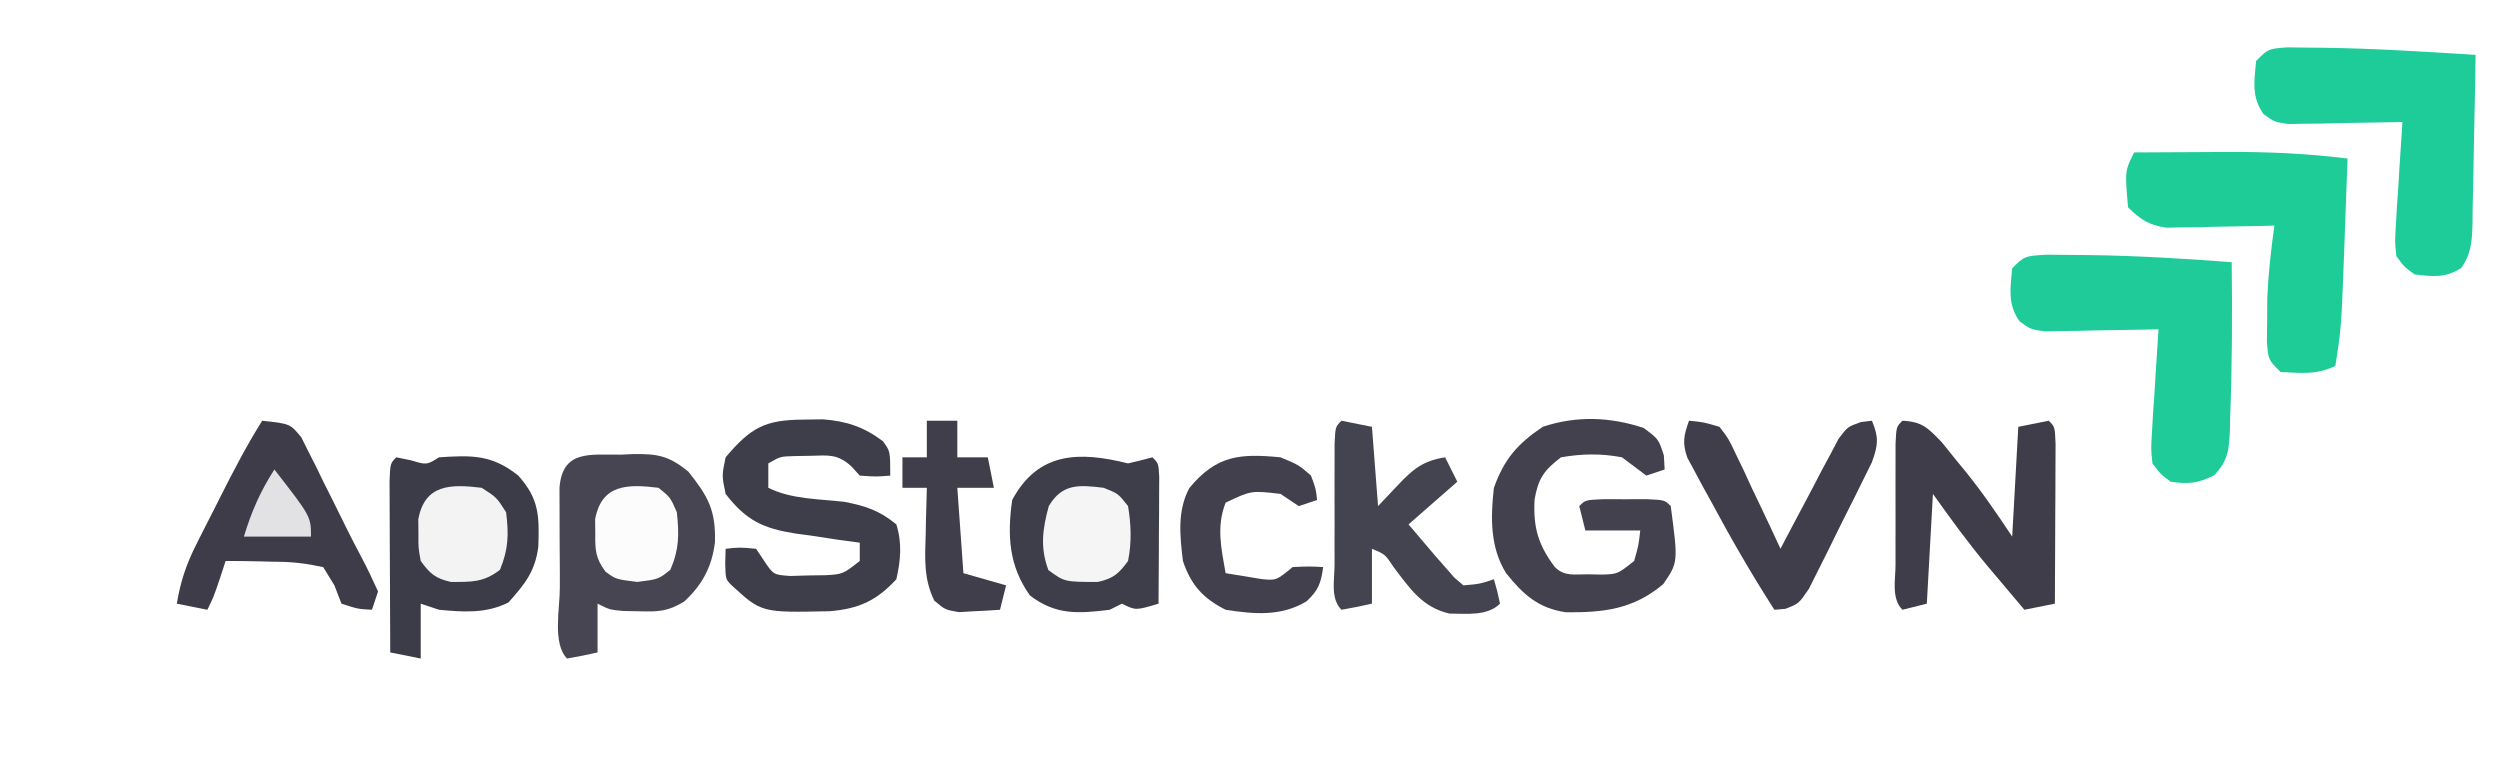
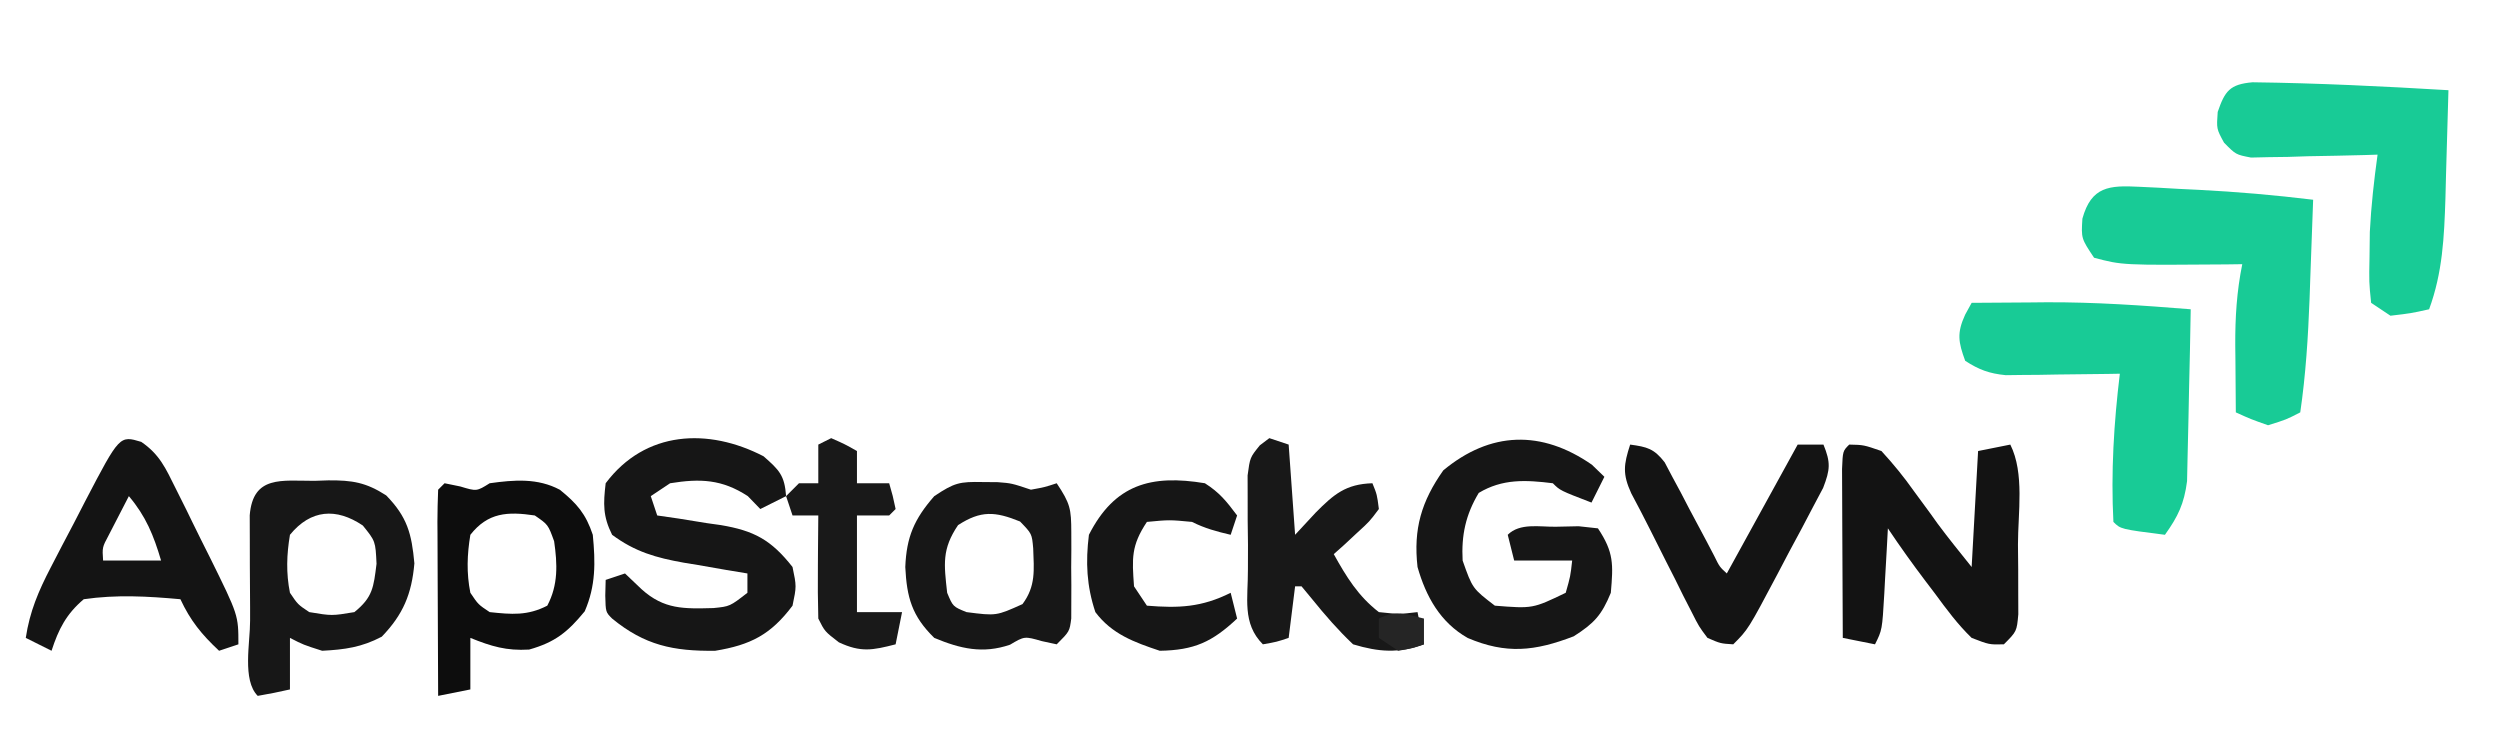
- <svg xmlns="http://www.w3.org/2000/svg" version="1.1" width="410" height="125">
-   <path d="M0 0 C1.518 0.003 3.037 0.018 4.555 0.043 C5.747 0.053 5.747 0.053 6.964 0.062 C14.805 0.162 22.613 0.634 30.43 1.23 C30.532 9.67 30.508 18.108 30.18 26.543 C30.166 27.265 30.151 27.988 30.137 28.732 C29.981 31.997 29.856 33.788 27.543 36.188 C24.915 37.485 23.325 37.676 20.43 37.23 C18.782 36.026 18.782 36.026 17.43 34.23 C17.181 31.87 17.181 31.87 17.355 29.125 C17.41 28.142 17.465 27.159 17.521 26.146 C17.594 25.122 17.667 24.098 17.742 23.043 C17.834 21.489 17.834 21.489 17.928 19.904 C18.081 17.345 18.249 14.788 18.43 12.23 C17.499 12.254 17.499 12.254 16.55 12.278 C13.739 12.34 10.928 12.379 8.117 12.418 C6.652 12.456 6.652 12.456 5.158 12.494 C3.752 12.509 3.752 12.509 2.316 12.523 C1.452 12.539 0.588 12.555 -0.302 12.571 C-2.57 12.23 -2.57 12.23 -4.356 10.935 C-6.352 8.134 -5.872 5.544 -5.57 2.23 C-3.57 0.23 -3.57 0.23 0 0 Z " fill="#1FCC99" transform="translate(335.5703,41.76953)" />
-   <path d="M0 0 C1.299 0.014 2.599 0.028 3.938 0.043 C4.634 0.049 5.33 0.056 6.047 0.062 C14.356 0.18 22.646 0.707 30.938 1.23 C30.869 5.876 30.781 10.52 30.675 15.165 C30.642 16.745 30.614 18.325 30.591 19.905 C30.558 22.177 30.505 24.447 30.449 26.719 C30.44 27.778 30.44 27.778 30.43 28.859 C30.343 31.746 30.26 33.764 28.593 36.177 C25.979 37.84 23.95 37.607 20.938 37.23 C19.255 36.026 19.255 36.026 17.938 34.23 C17.689 31.87 17.689 31.87 17.863 29.125 C17.918 28.142 17.973 27.159 18.029 26.146 C18.102 25.122 18.175 24.098 18.25 23.043 C18.342 21.489 18.342 21.489 18.436 19.904 C18.589 17.345 18.757 14.788 18.938 12.23 C18.007 12.254 18.007 12.254 17.057 12.278 C14.247 12.34 11.436 12.379 8.625 12.418 C7.16 12.456 7.16 12.456 5.666 12.494 C4.259 12.509 4.259 12.509 2.824 12.523 C1.96 12.539 1.096 12.555 0.206 12.571 C-2.062 12.23 -2.062 12.23 -3.848 10.935 C-5.844 8.134 -5.364 5.544 -5.062 2.23 C-3.062 0.23 -3.062 0.23 0 0 Z " fill="#1ECC99" transform="translate(375.0625,7.769531)" />
-   <path d="M0 0 C3.958 -0.029 7.917 -0.047 11.875 -0.062 C12.984 -0.071 14.092 -0.079 15.234 -0.088 C21.891 -0.107 28.394 0.171 35 1 C34.86 4.979 34.712 8.958 34.562 12.938 C34.523 14.054 34.484 15.171 34.443 16.322 C33.965 28.872 33.965 28.872 33 35 C29.987 36.507 27.317 36.178 24 36 C22 34 22 34 21.77 31.023 C21.784 29.819 21.798 28.615 21.812 27.375 C21.819 26.186 21.825 24.998 21.832 23.773 C22.009 19.79 22.455 15.948 23 12 C22.123 12.024 22.123 12.024 21.228 12.048 C18.568 12.11 15.91 12.149 13.25 12.188 C11.869 12.225 11.869 12.225 10.461 12.264 C9.571 12.273 8.682 12.283 7.766 12.293 C6.949 12.309 6.132 12.324 5.29 12.341 C2.409 11.912 1.061 11.04 -1 9 C-1.522 3.045 -1.522 3.045 0 0 Z " fill="#1ECC98" transform="translate(350,25)" />
-   <path d="M0 0 C0.712 -0.033 1.424 -0.066 2.158 -0.1 C6.154 -0.14 7.938 0.236 11.074 2.777 C14.311 6.852 15.587 9.082 15.441 14.375 C14.946 18.397 13.354 21.361 10.398 24.09 C7.732 25.715 6.159 25.78 3.062 25.688 C2.194 25.672 1.325 25.657 0.43 25.641 C-1.812 25.438 -1.812 25.438 -3.812 24.438 C-3.812 27.078 -3.812 29.718 -3.812 32.438 C-5.469 32.82 -7.137 33.151 -8.812 33.438 C-11.243 31.007 -9.986 25.18 -9.998 21.783 C-9.998 21.081 -9.998 20.378 -9.998 19.655 C-10 17.512 -10.018 15.371 -10.037 13.229 C-10.04 11.872 -10.042 10.516 -10.043 9.16 C-10.047 7.92 -10.051 6.68 -10.055 5.403 C-9.546 -0.813 -5.077 0.041 0 0 Z " fill="#464551" transform="translate(101.8125,74.5625)" />
-   <path d="M0 0 C1.207 0.247 1.207 0.247 2.438 0.5 C4.977 1.266 4.977 1.266 7 0 C12.34 -0.35 15.665 -0.468 20 3 C23.428 6.826 23.45 9.622 23.289 14.594 C22.797 18.686 21.043 20.837 18.375 23.812 C14.709 25.645 11.026 25.386 7 25 C6.01 24.67 5.02 24.34 4 24 C4 26.97 4 29.94 4 33 C2.35 32.67 0.7 32.34 -1 32 C-1.025 27.603 -1.043 23.207 -1.055 18.81 C-1.06 17.314 -1.067 15.817 -1.075 14.32 C-1.088 12.173 -1.093 10.026 -1.098 7.879 C-1.103 6.585 -1.108 5.292 -1.114 3.959 C-1 1 -1 1 0 0 Z " fill="#3C3B48" transform="translate(65,75)" />
-   <path d="M0 0 C1.34 -0.306 2.675 -0.635 4 -1 C5 0 5 0 5.114 2.225 C5.108 3.183 5.103 4.142 5.098 5.129 C5.094 6.163 5.091 7.198 5.088 8.264 C5.08 9.352 5.071 10.441 5.062 11.562 C5.058 12.655 5.053 13.747 5.049 14.873 C5.037 17.582 5.021 20.291 5 23 C1.25 24.125 1.25 24.125 -1 23 C-1.66 23.33 -2.32 23.66 -3 24 C-8.171 24.641 -11.809 24.899 -16.062 21.688 C-19.554 16.844 -19.829 11.8 -19 6 C-14.725 -1.976 -7.92 -1.98 0 0 Z " fill="#3E3D4A" transform="translate(185,76)" />
-   <path d="M0 0 C3.224 0.151 4.159 1.164 6.438 3.512 C7.301 4.562 8.155 5.621 9 6.688 C9.425 7.205 9.851 7.723 10.289 8.256 C13.112 11.733 15.489 15.233 18 19 C18.33 13.06 18.66 7.12 19 1 C20.65 0.67 22.3 0.34 24 0 C25 1 25 1 25.114 3.776 C25.108 4.985 25.103 6.195 25.098 7.441 C25.094 8.747 25.091 10.052 25.088 11.396 C25.08 12.785 25.071 14.174 25.062 15.562 C25.057 16.955 25.053 18.348 25.049 19.74 C25.037 23.16 25.021 26.58 25 30 C23.35 30.33 21.7 30.66 20 31 C18.434 29.148 16.872 27.294 15.312 25.438 C14.877 24.924 14.442 24.41 13.994 23.881 C10.764 20.028 7.942 16.119 5 12 C4.67 17.94 4.34 23.88 4 30 C2.68 30.33 1.36 30.66 0 31 C-1.857 29.143 -1.13 26.075 -1.133 23.594 C-1.134 22.293 -1.135 20.992 -1.137 19.652 C-1.135 18.972 -1.133 18.291 -1.13 17.589 C-1.125 15.509 -1.13 13.428 -1.137 11.348 C-1.135 10.047 -1.134 8.746 -1.133 7.406 C-1.132 6.203 -1.131 5 -1.129 3.76 C-1 1 -1 1 0 0 Z " fill="#3E3D49" transform="translate(312,69)" />
-   <path d="M0 0 C1.038 -0.014 2.075 -0.028 3.145 -0.043 C7.025 0.251 9.898 1.209 13 3.562 C14.188 5.188 14.188 5.188 14.188 9.188 C11.875 9.375 11.875 9.375 9.188 9.188 C8.741 8.694 8.295 8.2 7.836 7.691 C5.574 5.628 4.136 5.849 1.125 5.938 C0.247 5.953 -0.631 5.968 -1.535 5.984 C-3.843 6.05 -3.843 6.05 -5.812 7.188 C-5.812 8.508 -5.812 9.828 -5.812 11.188 C-2.023 13.082 2.534 13.008 6.707 13.492 C10.242 14.198 12.401 14.911 15.188 17.188 C16.146 20.248 15.902 23.078 15.188 26.188 C11.943 29.695 9.024 31.038 4.262 31.426 C-6.922 31.671 -6.922 31.671 -11.812 27.188 C-12.812 26.188 -12.812 26.188 -12.875 23.625 C-12.854 22.821 -12.834 22.016 -12.812 21.188 C-10.5 20.938 -10.5 20.938 -7.812 21.188 C-7.376 21.845 -6.939 22.502 -6.488 23.18 C-4.96 25.448 -4.96 25.448 -2.219 25.648 C-1.26 25.62 -0.301 25.592 0.688 25.562 C1.647 25.55 2.606 25.537 3.594 25.523 C6.421 25.352 6.421 25.352 9.188 23.188 C9.188 22.198 9.188 21.207 9.188 20.188 C7.434 19.95 7.434 19.95 5.645 19.707 C4.096 19.472 2.548 19.237 1 19 C0.231 18.899 -0.538 18.798 -1.33 18.693 C-6.611 17.855 -9.413 16.589 -12.812 12.188 C-13.438 9.188 -13.438 9.188 -12.812 6.188 C-8.648 1.256 -6.314 0.039 0 0 Z " fill="#3E3D4A" transform="translate(131.8125,68.8125)" />
-   <path d="M0 0 C2.438 1.812 2.438 1.812 3.312 4.5 C3.354 5.263 3.395 6.026 3.438 6.812 C2.447 7.143 1.458 7.473 0.438 7.812 C-0.896 6.812 -2.229 5.812 -3.562 4.812 C-6.968 4.158 -10.147 4.222 -13.562 4.812 C-16.344 6.932 -17.303 8.298 -17.895 11.75 C-18.125 16.253 -17.342 19.144 -14.562 22.812 C-12.983 24.392 -11.367 23.982 -9.188 24 C-8 24.021 -8 24.021 -6.789 24.043 C-4.275 23.958 -4.275 23.958 -1.562 21.812 C-0.833 19.25 -0.833 19.25 -0.562 16.812 C-3.533 16.812 -6.503 16.812 -9.562 16.812 C-9.893 15.492 -10.223 14.172 -10.562 12.812 C-9.562 11.812 -9.562 11.812 -6.656 11.68 C-5.47 11.682 -4.284 11.685 -3.062 11.688 C-1.877 11.685 -0.691 11.682 0.531 11.68 C3.438 11.812 3.438 11.812 4.438 12.812 C5.659 22.027 5.659 22.027 3.203 25.617 C-1.742 29.755 -6.561 30.276 -12.762 30.227 C-17.287 29.557 -19.767 27.311 -22.562 23.812 C-25.209 19.556 -25.114 14.688 -24.562 9.812 C-22.871 5.094 -20.702 2.607 -16.562 -0.188 C-11.04 -2.028 -5.497 -1.832 0 0 Z " fill="#42414D" transform="translate(269.5625,70.1875)" />
-   <path d="M0 0 C4.583 0.493 4.583 0.493 6.422 2.731 C6.789 3.471 7.157 4.21 7.535 4.973 C7.952 5.791 8.369 6.608 8.799 7.451 C9.216 8.313 9.633 9.175 10.062 10.062 C10.483 10.897 10.904 11.732 11.338 12.592 C12.172 14.251 12.996 15.916 13.809 17.586 C14.591 19.171 15.399 20.743 16.234 22.3 C17.227 24.164 18.123 26.079 19 28 C18.505 29.485 18.505 29.485 18 31 C15.688 30.875 15.688 30.875 13 30 C12.618 29.01 12.237 28.02 11.844 27 C11.235 26.01 10.627 25.02 10 24 C7.015 23.367 4.797 23.115 1.812 23.125 C1.063 23.104 0.313 23.084 -0.459 23.062 C-2.306 23.015 -4.153 23.004 -6 23 C-6.309 23.949 -6.619 24.898 -6.938 25.875 C-8 29 -8 29 -9 31 C-10.65 30.67 -12.3 30.34 -14 30 C-13.41 26.423 -12.455 23.543 -10.82 20.312 C-10.386 19.449 -9.951 18.585 -9.504 17.695 C-9.049 16.806 -8.594 15.916 -8.125 15 C-7.678 14.111 -7.23 13.221 -6.77 12.305 C-4.648 8.112 -2.504 3.98 0 0 Z " fill="#3D3C48" transform="translate(43,69)" />
-   <path d="M0 0 C1.65 0.33 3.3 0.66 5 1 C5.33 5.29 5.66 9.58 6 14 C7.072 12.866 8.145 11.731 9.25 10.562 C11.745 7.924 13.374 6.57 17 6 C17.66 7.32 18.32 8.64 19 10 C16.36 12.31 13.72 14.62 11 17 C12.392 18.64 12.392 18.64 13.812 20.312 C14.335 20.927 14.857 21.542 15.395 22.176 C15.924 22.778 16.454 23.38 17 24 C17.505 24.578 18.011 25.155 18.531 25.75 C19.016 26.163 19.501 26.575 20 27 C22.655 26.77 22.655 26.77 25 26 C25.562 27.938 25.562 27.938 26 30 C23.908 32.092 20.501 31.625 17.715 31.629 C13.266 30.598 11.278 27.581 8.594 24.066 C7.161 21.899 7.161 21.899 5 21 C5 23.97 5 26.94 5 30 C3.344 30.382 1.675 30.714 0 31 C-1.857 29.143 -1.13 26.075 -1.133 23.594 C-1.134 22.293 -1.135 20.992 -1.137 19.652 C-1.135 18.972 -1.133 18.291 -1.13 17.589 C-1.125 15.509 -1.13 13.428 -1.137 11.348 C-1.135 10.047 -1.134 8.746 -1.133 7.406 C-1.132 6.203 -1.131 5 -1.129 3.76 C-1 1 -1 1 0 0 Z " fill="#444450" transform="translate(220,69)" />
-   <path d="M0 0 C2.333 0.22 2.333 0.22 5 1 C6.486 2.949 6.486 2.949 7.676 5.473 C8.111 6.372 8.546 7.271 8.994 8.197 C9.429 9.143 9.864 10.088 10.312 11.062 C10.767 12.012 11.221 12.961 11.689 13.939 C12.81 16.286 13.912 18.639 15 21 C15.312 20.399 15.625 19.799 15.946 19.18 C17.367 16.467 18.808 13.765 20.25 11.062 C20.741 10.117 21.232 9.171 21.738 8.197 C22.222 7.298 22.705 6.399 23.203 5.473 C23.863 4.224 23.863 4.224 24.536 2.949 C26 1 26 1 28.175 0.22 C29.078 0.111 29.078 0.111 30 0 C31.147 2.806 31.028 3.921 29.984 6.825 C26.767 13.339 26.767 13.339 25.741 15.355 C24.815 17.183 23.917 19.023 23.021 20.865 C22.443 22.017 21.865 23.169 21.27 24.355 C20.739 25.414 20.209 26.473 19.663 27.563 C18 30 18 30 15.796 30.853 C15.203 30.901 14.611 30.95 14 31 C10.282 25.217 6.87 19.311 3.625 13.25 C3.162 12.413 2.699 11.577 2.223 10.715 C1.791 9.907 1.359 9.098 0.914 8.266 C0.522 7.541 0.129 6.817 -0.275 6.071 C-1.132 3.622 -0.861 2.408 0 0 Z " fill="#3F3E4A" transform="translate(277,69)" />
-   <path d="M0 0 C3 1.25 3 1.25 5 3 C5.812 5.188 5.812 5.188 6 7 C5.01 7.33 4.02 7.66 3 8 C2.01 7.34 1.02 6.68 0 6 C-4.799 5.436 -4.799 5.436 -9 7.438 C-10.53 11.359 -9.722 14.929 -9 19 C-7.113 19.309 -7.113 19.309 -5.188 19.625 C-4.48 19.741 -3.772 19.857 -3.043 19.977 C-0.682 20.196 -0.682 20.196 2 18 C4.688 17.875 4.688 17.875 7 18 C6.639 20.62 6.244 21.771 4.289 23.605 C0.151 26.126 -4.325 25.736 -9 25 C-12.67 23.144 -14.681 20.957 -16 17 C-16.494 12.899 -16.952 8.777 -14.953 5.047 C-10.495 -0.355 -6.64 -0.642 0 0 Z " fill="#41404C" transform="translate(210,75)" />
-   <path d="M0 0 C1.65 0 3.3 0 5 0 C5 1.98 5 3.96 5 6 C6.65 6 8.3 6 10 6 C10.33 7.65 10.66 9.3 11 11 C9.02 11 7.04 11 5 11 C5.33 15.62 5.66 20.24 6 25 C8.31 25.66 10.62 26.32 13 27 C12.67 28.32 12.34 29.64 12 31 C10.564 31.108 9.126 31.186 7.688 31.25 C6.887 31.296 6.086 31.343 5.262 31.391 C3 31 3 31 1.219 29.5 C-0.51 25.954 -0.32 22.6 -0.188 18.75 C-0.167 17.632 -0.167 17.632 -0.146 16.492 C-0.111 14.661 -0.057 12.83 0 11 C-1.32 11 -2.64 11 -4 11 C-4 9.35 -4 7.7 -4 6 C-2.68 6 -1.36 6 0 6 C0 4.02 0 2.04 0 0 Z " fill="#3F3E4A" transform="translate(152,69)" />
-   <path d="M0 0 C2.438 1.562 2.438 1.562 4 4 C4.453 7.625 4.389 10.052 3 13.438 C0.301 15.546 -1.715 15.44 -5.062 15.434 C-7.592 14.868 -8.483 14.09 -10 12 C-10.398 9.844 -10.398 9.844 -10.375 7.5 C-10.383 6.727 -10.39 5.953 -10.398 5.156 C-9.335 -0.597 -5.096 -0.626 0 0 Z " fill="#F3F3F4" transform="translate(79,80)" />
-   <path d="M0 0 C2.375 0.938 2.375 0.938 4 3 C4.508 6.064 4.613 8.95 4 12 C2.48 14.087 1.591 14.868 -0.938 15.434 C-6.39 15.444 -6.39 15.444 -9.062 13.5 C-10.443 9.82 -10.027 6.751 -9 3 C-6.795 -0.714 -4.063 -0.498 0 0 Z " fill="#F5F5F6" transform="translate(181,80)" />
-   <path d="M0 0 C1.938 1.562 1.938 1.562 3 4 C3.388 7.621 3.399 10.086 1.938 13.438 C0 15 0 15 -3.5 15.438 C-7 15 -7 15 -8.695 13.754 C-10.345 11.536 -10.402 10.243 -10.375 7.5 C-10.383 6.727 -10.39 5.953 -10.398 5.156 C-9.337 -0.589 -5.097 -0.637 0 0 Z " fill="#FCFCFC" transform="translate(108,80)" />
-   <path d="M0 0 C6 7.714 6 7.714 6 11 C2.37 11 -1.26 11 -5 11 C-3.775 6.947 -2.301 3.556 0 0 Z " fill="#E2E2E4" transform="translate(45,77)" />
+ <svg xmlns="http://www.w3.org/2000/svg" version="1.1" width="388" height="116">
+   <path d="M0 0 C3.042 -0.028 6.083 -0.047 9.125 -0.062 C9.962 -0.071 10.798 -0.079 11.66 -0.088 C19.139 -0.116 26.548 0.398 34 1 C33.931 5.181 33.843 9.362 33.738 13.543 C33.704 14.964 33.676 16.384 33.654 17.805 C33.62 19.854 33.568 21.901 33.512 23.949 C33.486 25.18 33.459 26.411 33.432 27.678 C32.975 31.194 32.039 33.139 30 36 C23.125 35.125 23.125 35.125 22 34 C21.604 26.287 22.073 18.654 23 11 C22.123 11.016 22.123 11.016 21.228 11.032 C18.568 11.073 15.909 11.099 13.25 11.125 C12.33 11.142 11.409 11.159 10.461 11.176 C9.127 11.185 9.127 11.185 7.766 11.195 C6.54 11.211 6.54 11.211 5.29 11.227 C2.734 10.974 1.152 10.392 -1 9 C-2.074 6.086 -2.314 4.684 -1.008 1.836 C-0.675 1.23 -0.343 0.624 0 0 Z " fill="#18CB96" transform="translate(306,47)" />
+   <path d="M0 0 C10.155 0.13 20.273 0.625 30.41 1.23 C30.3 5.585 30.169 9.939 30.035 14.293 C30.004 15.522 29.973 16.751 29.941 18.018 C29.745 24.075 29.499 29.516 27.41 35.23 C24.598 35.855 24.598 35.855 21.41 36.23 C20.42 35.57 19.43 34.91 18.41 34.23 C18.082 31.035 18.082 31.035 18.16 27.105 C18.176 25.824 18.191 24.543 18.207 23.223 C18.413 19.169 18.855 15.248 19.41 11.23 C18.759 11.251 18.109 11.272 17.438 11.294 C14.492 11.377 11.545 11.429 8.598 11.48 C7.573 11.514 6.549 11.547 5.494 11.582 C4.511 11.595 3.528 11.608 2.516 11.621 C1.61 11.642 0.704 11.663 -0.23 11.685 C-2.59 11.23 -2.59 11.23 -4.421 9.37 C-5.59 7.23 -5.59 7.23 -5.402 4.605 C-4.281 1.328 -3.508 0.312 0 0 Z " fill="#18CB96" transform="translate(349.5898,12.76953)" />
+   <path d="M0 0 C0.987 0.047 1.975 0.094 2.992 0.143 C4.539 0.232 4.539 0.232 6.117 0.324 C7.125 0.373 8.133 0.421 9.172 0.471 C15.145 0.776 21.055 1.29 26.992 2.012 C26.852 6.012 26.704 10.012 26.555 14.012 C26.515 15.137 26.476 16.262 26.436 17.422 C26.21 23.343 25.847 29.147 24.992 35.012 C22.805 36.137 22.805 36.137 19.992 37.012 C17.316 36.066 17.316 36.066 14.992 35.012 C14.965 32.303 14.945 29.595 14.93 26.887 C14.921 26.126 14.913 25.366 14.904 24.582 C14.886 20.273 15.131 16.257 15.992 12.012 C15.17 12.023 14.347 12.035 13.5 12.047 C-2.622 12.177 -2.622 12.177 -7.008 11.012 C-9.008 8.012 -9.008 8.012 -8.82 4.949 C-7.434 -0.064 -4.648 -0.24 0 0 Z " fill="#18CB96" transform="translate(332.0078,28.98828)" />
+   <path d="M0 0 C2.246 0.047 2.246 0.047 5 1 C6.888 3.059 8.462 4.989 10.062 7.25 C10.907 8.401 11.752 9.552 12.598 10.703 C12.964 11.215 13.33 11.727 13.707 12.255 C15.408 14.551 17.215 16.768 19 19 C19.33 13.06 19.66 7.12 20 1 C21.65 0.67 23.3 0.34 25 0 C27.231 4.463 26.185 10.599 26.188 15.5 C26.2 16.762 26.212 18.024 26.225 19.324 C26.228 21.128 26.228 21.128 26.23 22.969 C26.235 24.077 26.239 25.185 26.243 26.326 C26 29 26 29 24 31 C21.73 31.055 21.73 31.055 19 30 C16.832 27.909 15.091 25.549 13.312 23.125 C12.827 22.487 12.342 21.849 11.842 21.191 C9.81 18.506 7.869 15.803 6 13 C5.939 14.132 5.879 15.264 5.816 16.43 C5.732 17.911 5.647 19.393 5.562 20.875 C5.504 21.995 5.504 21.995 5.443 23.137 C5.113 28.773 5.113 28.773 4 31 C2.35 30.67 0.7 30.34 -1 30 C-1.025 25.888 -1.043 21.777 -1.055 17.665 C-1.06 16.265 -1.067 14.865 -1.075 13.466 C-1.088 11.458 -1.093 9.449 -1.098 7.441 C-1.103 6.232 -1.108 5.022 -1.114 3.776 C-1 1 -1 1 0 0 Z " fill="#131313" transform="translate(287,69)" />
+   <path d="M0 0 C2.464 2.156 3.271 2.982 3.5 6.188 C1.52 7.178 1.52 7.178 -0.5 8.188 C-1.139 7.527 -1.779 6.867 -2.438 6.188 C-6.446 3.57 -9.815 3.433 -14.5 4.188 C-15.49 4.848 -16.48 5.508 -17.5 6.188 C-17.17 7.178 -16.84 8.168 -16.5 9.188 C-14.855 9.425 -14.855 9.425 -13.176 9.668 C-11.721 9.903 -10.267 10.138 -8.812 10.375 C-8.091 10.476 -7.37 10.577 -6.627 10.682 C-1.503 11.547 1.176 12.95 4.5 17.188 C5.125 20.188 5.125 20.188 4.5 23.188 C1.131 27.679 -2.006 29.287 -7.5 30.188 C-14.01 30.27 -18.448 29.333 -23.5 25.188 C-24.5 24.188 -24.5 24.188 -24.562 21.625 C-24.542 20.821 -24.521 20.016 -24.5 19.188 C-23.51 18.858 -22.52 18.527 -21.5 18.188 C-20.232 19.394 -20.232 19.394 -18.938 20.625 C-15.43 23.798 -12.345 23.678 -7.77 23.559 C-5.226 23.303 -5.226 23.303 -2.5 21.188 C-2.5 20.198 -2.5 19.207 -2.5 18.188 C-3.597 18.006 -4.694 17.824 -5.824 17.637 C-7.279 17.383 -8.733 17.129 -10.188 16.875 C-10.909 16.757 -11.63 16.639 -12.373 16.518 C-16.646 15.757 -19.942 14.834 -23.5 12.188 C-24.944 9.299 -24.877 7.391 -24.5 4.188 C-18.358 -4.002 -8.572 -4.439 0 0 Z " fill="#161616" transform="translate(118.5,70.8125)" />
+   <path d="M0 0 C0.639 0.619 1.279 1.238 1.938 1.875 C1.278 3.195 0.618 4.515 -0.062 5.875 C-4.938 4 -4.938 4 -6.062 2.875 C-10.273 2.354 -13.872 2.161 -17.562 4.375 C-19.601 7.772 -20.273 10.963 -20.062 14.875 C-18.531 19.213 -18.531 19.213 -15.062 21.875 C-9.181 22.341 -9.181 22.341 -4.062 19.875 C-3.333 17.312 -3.333 17.312 -3.062 14.875 C-6.032 14.875 -9.002 14.875 -12.062 14.875 C-12.393 13.555 -12.723 12.235 -13.062 10.875 C-11.185 8.998 -8.134 9.658 -5.625 9.625 C-4.451 9.599 -3.276 9.573 -2.066 9.547 C-1.075 9.655 -0.084 9.763 0.938 9.875 C3.421 13.601 3.318 15.462 2.938 19.875 C1.522 23.336 0.35 24.612 -2.812 26.625 C-8.866 28.953 -13.31 29.426 -19.27 26.891 C-23.533 24.476 -25.751 20.466 -27.062 15.875 C-27.731 9.966 -26.449 5.669 -23.062 0.875 C-15.742 -5.199 -7.818 -5.425 0 0 Z " fill="#161616" transform="translate(247.0625,72.125)" />
+   <path d="M0 0 C0.712 -0.024 1.424 -0.049 2.158 -0.074 C5.866 -0.095 7.972 0.237 11.117 2.254 C14.391 5.608 15.079 8.183 15.5 12.812 C15.083 17.564 13.761 20.745 10.438 24.188 C7.318 25.834 4.699 26.19 1.188 26.375 C-1.75 25.438 -1.75 25.438 -3.812 24.375 C-3.812 27.015 -3.812 29.655 -3.812 32.375 C-5.469 32.757 -7.137 33.089 -8.812 33.375 C-11.243 30.945 -9.986 25.117 -9.998 21.721 C-9.998 21.018 -9.998 20.316 -9.998 19.592 C-10 17.45 -10.018 15.308 -10.037 13.166 C-10.04 11.81 -10.042 10.454 -10.043 9.098 C-10.047 7.858 -10.051 6.618 -10.055 5.34 C-9.545 -0.893 -5.078 0.009 0 0 Z M-3.812 8.375 C-4.326 11.438 -4.426 14.326 -3.812 17.375 C-2.588 19.193 -2.588 19.193 -0.812 20.375 C2.688 20.958 2.688 20.958 6.188 20.375 C9.043 18.072 9.169 16.52 9.625 12.875 C9.461 9.368 9.461 9.368 7.5 6.938 C3.364 4.143 -0.592 4.439 -3.812 8.375 Z " fill="#171717" transform="translate(48.8125,74.625)" />
+   <path d="M0 0 C2.852 1.952 3.778 4.078 5.312 7.164 C5.885 8.312 6.459 9.461 7.05 10.644 C7.341 11.244 7.633 11.843 7.933 12.461 C8.824 14.29 9.736 16.108 10.651 17.925 C15.077 26.887 15.077 26.887 15.077 31.421 C13.592 31.916 13.592 31.916 12.077 32.421 C9.383 29.907 7.629 27.749 6.077 24.421 C0.979 23.96 -3.842 23.686 -8.923 24.421 C-11.634 26.711 -12.839 29.072 -13.923 32.421 C-15.243 31.761 -16.563 31.101 -17.923 30.421 C-17.307 26.326 -15.955 23.167 -14.052 19.5 C-13.477 18.392 -12.903 17.285 -12.312 16.144 C-11.709 14.998 -11.106 13.852 -10.485 12.671 C-9.887 11.51 -9.288 10.348 -8.671 9.152 C-3.363 -1.012 -3.363 -1.012 0 0 Z M-1.923 8.421 C-2.594 9.711 -3.26 11.003 -3.923 12.296 C-4.294 13.016 -4.665 13.735 -5.048 14.476 C-6.06 16.37 -6.06 16.37 -5.923 18.421 C-2.953 18.421 0.017 18.421 3.077 18.421 C1.921 14.509 0.722 11.547 -1.923 8.421 Z " fill="#141414" transform="translate(21.92285,68.57861)" />
+   <path d="M0 0 C1.207 0.247 1.207 0.247 2.438 0.5 C4.977 1.266 4.977 1.266 7 0 C10.786 -0.53 14.449 -0.83 17.891 1.012 C20.547 3.159 21.914 4.741 23 8 C23.416 12.274 23.476 15.904 21.75 19.875 C19.1 23.093 17.175 24.668 13.125 25.812 C9.598 26.024 7.252 25.316 4 24 C4 26.64 4 29.28 4 32 C1.525 32.495 1.525 32.495 -1 33 C-1.025 28.461 -1.043 23.922 -1.055 19.383 C-1.06 17.838 -1.067 16.293 -1.075 14.747 C-1.088 12.531 -1.093 10.314 -1.098 8.098 C-1.103 7.403 -1.108 6.708 -1.113 5.992 C-1.113 4.328 -1.062 2.663 -1 1 C-0.67 0.67 -0.34 0.34 0 0 Z M4 8 C3.492 11.064 3.387 13.95 4 17 C5.223 18.822 5.223 18.822 7 20 C10.383 20.362 12.868 20.584 15.938 19 C17.654 15.769 17.511 12.527 17 9 C16.068 6.42 16.068 6.42 14 5 C9.767 4.37 6.731 4.534 4 8 Z " fill="#0D0D0D" transform="translate(69,75)" />
+   <path d="M0 0 C0.773 0.006 1.547 0.013 2.344 0.02 C4.5 0.188 4.5 0.188 7.5 1.188 C9.643 0.798 9.643 0.798 11.5 0.188 C13.61 3.352 13.756 4.161 13.766 7.785 C13.769 9.111 13.769 9.111 13.773 10.463 C13.766 11.383 13.758 12.302 13.75 13.25 C13.758 14.174 13.765 15.097 13.773 16.049 C13.771 16.931 13.768 17.814 13.766 18.723 C13.763 19.531 13.761 20.339 13.759 21.172 C13.5 23.188 13.5 23.188 11.5 25.188 C10.737 25.023 9.974 24.858 9.188 24.688 C6.504 23.917 6.504 23.917 4.25 25.25 C0.039 26.685 -3.443 25.883 -7.5 24.188 C-10.982 20.79 -11.765 17.906 -12 13.188 C-11.81 8.52 -10.626 5.76 -7.5 2.188 C-4.354 0.09 -3.588 -0.066 0 0 Z M-3.812 6.688 C-6.332 10.42 -5.996 12.725 -5.5 17.188 C-4.602 19.335 -4.602 19.335 -2.5 20.188 C2.118 20.781 2.118 20.781 6.191 18.945 C8.275 16.147 7.972 13.666 7.852 10.285 C7.651 8.024 7.651 8.024 5.812 6.125 C1.953 4.56 -0.256 4.381 -3.812 6.688 Z " fill="#171717" transform="translate(152.5,74.8125)" />
+   <path d="M0 0 C0.99 0.33 1.98 0.66 3 1 C3.33 5.62 3.66 10.24 4 15 C5.578 13.298 5.578 13.298 7.188 11.562 C9.995 8.733 11.851 7.126 16 7 C16.715 8.766 16.715 8.766 17 11 C15.566 12.922 15.566 12.922 13.562 14.75 C12.574 15.67 12.574 15.67 11.566 16.609 C11.049 17.068 10.533 17.527 10 18 C11.954 21.517 13.791 24.525 17 27 C20.168 27.334 20.168 27.334 23 27 C23.33 28.65 23.66 30.3 24 32 C20.043 33.424 17.009 33.203 13 32 C10.651 29.781 8.632 27.446 6.602 24.934 C5.809 23.976 5.809 23.976 5 23 C4.67 23 4.34 23 4 23 C3.67 25.64 3.34 28.28 3 31 C1.125 31.625 1.125 31.625 -1 32 C-4.255 28.745 -3.296 24.805 -3.322 20.373 C-3.319 19.116 -3.316 17.858 -3.312 16.562 C-3.329 15.309 -3.345 14.055 -3.361 12.764 C-3.362 11.564 -3.363 10.365 -3.363 9.129 C-3.366 8.026 -3.369 6.923 -3.372 5.787 C-3 3 -3 3 -1.477 1.117 C-0.99 0.748 -0.502 0.38 0 0 Z " fill="#181818" transform="translate(197,68)" />
+   <path d="M0 0 C2.617 0.355 3.708 0.623 5.356 2.75 C5.748 3.493 6.139 4.235 6.543 5 C6.977 5.804 7.411 6.609 7.857 7.438 C8.296 8.283 8.735 9.129 9.188 10 C10.076 11.667 10.965 13.334 11.855 15 C12.244 15.742 12.632 16.485 13.032 17.25 C13.878 18.971 13.878 18.971 15 20 C18.63 13.4 22.26 6.8 26 0 C27.32 0 28.64 0 30 0 C31.135 2.787 31.054 3.859 29.952 6.717 C29.415 7.731 28.878 8.745 28.324 9.789 C27.743 10.895 27.163 12.001 26.564 13.141 C25.945 14.29 25.326 15.44 24.688 16.625 C24.08 17.783 23.472 18.94 22.846 20.133 C18.315 28.685 18.315 28.685 16 31 C14.03 30.878 14.03 30.878 12 30 C10.676 28.238 10.676 28.238 9.527 25.957 C9.103 25.13 8.678 24.303 8.24 23.451 C7.81 22.58 7.38 21.71 6.938 20.812 C6.504 19.961 6.07 19.11 5.623 18.232 C4.781 16.575 3.947 14.914 3.122 13.249 C2.169 11.339 1.175 9.45 0.172 7.566 C-1.207 4.548 -1.006 3.111 0 0 Z " fill="#141414" transform="translate(253,69)" />
+   <path d="M0 0 C2.285 1.454 3.347 2.796 5 5 C4.67 5.99 4.34 6.98 4 8 C1.831 7.494 0 7 -2 6 C-5.5 5.667 -5.5 5.667 -9 6 C-11.458 9.687 -11.311 11.643 -11 16 C-10.34 16.99 -9.68 17.98 -9 19 C-4.051 19.406 -0.511 19.256 4 17 C4.33 18.32 4.66 19.64 5 21 C1.122 24.643 -1.654 25.908 -7 26 C-10.966 24.678 -14.438 23.416 -17 20 C-18.356 15.932 -18.53 12.254 -18 8 C-14.023 0.187 -8.38 -1.394 0 0 Z " fill="#161616" transform="translate(187,75)" />
+   <path d="M0 0 C2.125 0.938 2.125 0.938 4 2 C4 3.65 4 5.3 4 7 C5.65 7 7.3 7 9 7 C9.562 8.938 9.562 8.938 10 11 C9.67 11.33 9.34 11.66 9 12 C7.35 12 5.7 12 4 12 C4 16.95 4 21.9 4 27 C6.31 27 8.62 27 11 27 C10.67 28.65 10.34 30.3 10 32 C6.399 32.921 4.614 33.286 1.188 31.688 C-1 30 -1 30 -2 28 C-2.072 25.282 -2.093 22.591 -2.062 19.875 C-2.058 19.121 -2.053 18.367 -2.049 17.59 C-2.037 15.727 -2.019 13.863 -2 12 C-3.32 12 -4.64 12 -6 12 C-6.33 11.01 -6.66 10.02 -7 9 C-6.34 8.34 -5.68 7.68 -5 7 C-4.01 7 -3.02 7 -2 7 C-2 5.02 -2 3.04 -2 1 C-1.34 0.67 -0.68 0.34 0 0 Z " fill="#191919" transform="translate(129,68)" />
+   <path d="M0 0 C0 1.32 0 2.64 0 4 C-1.812 4.625 -1.812 4.625 -4 5 C-4.99 4.34 -5.98 3.68 -7 3 C-7 2.01 -7 1.02 -7 0 C-4.333 -1.333 -2.833 -0.671 0 0 Z " fill="#252525" transform="translate(221,96)" />
</svg>
